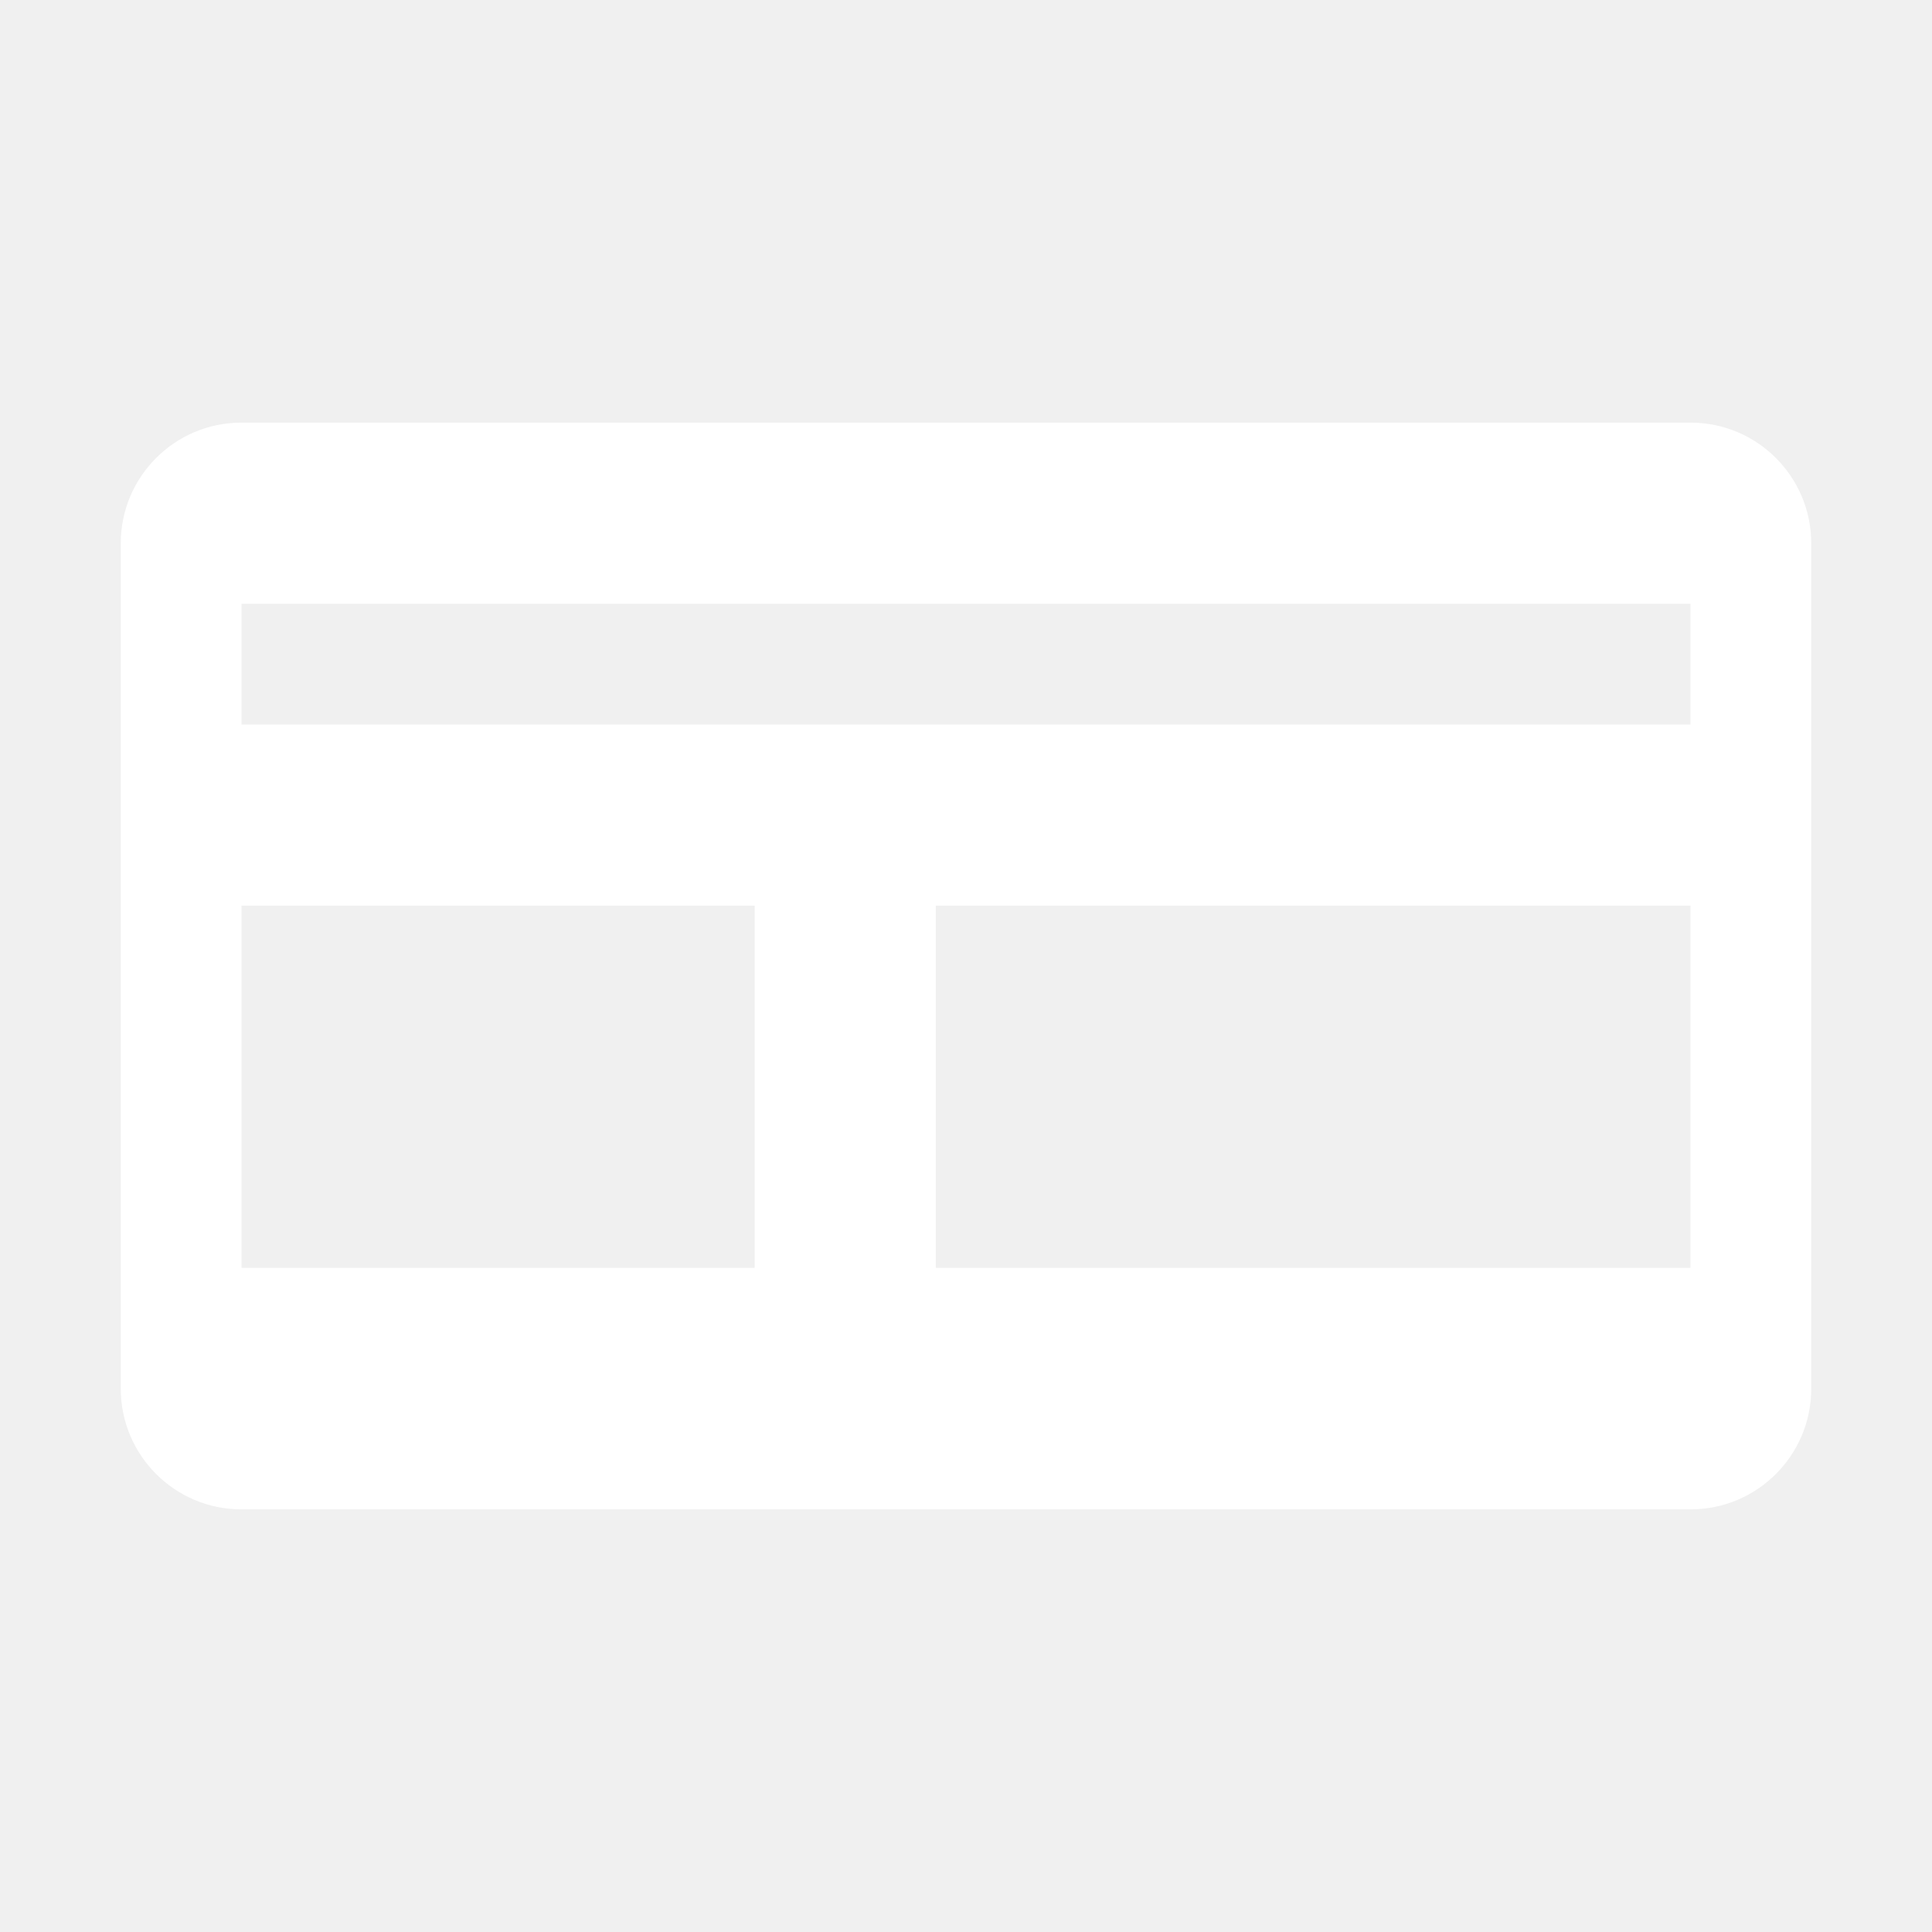
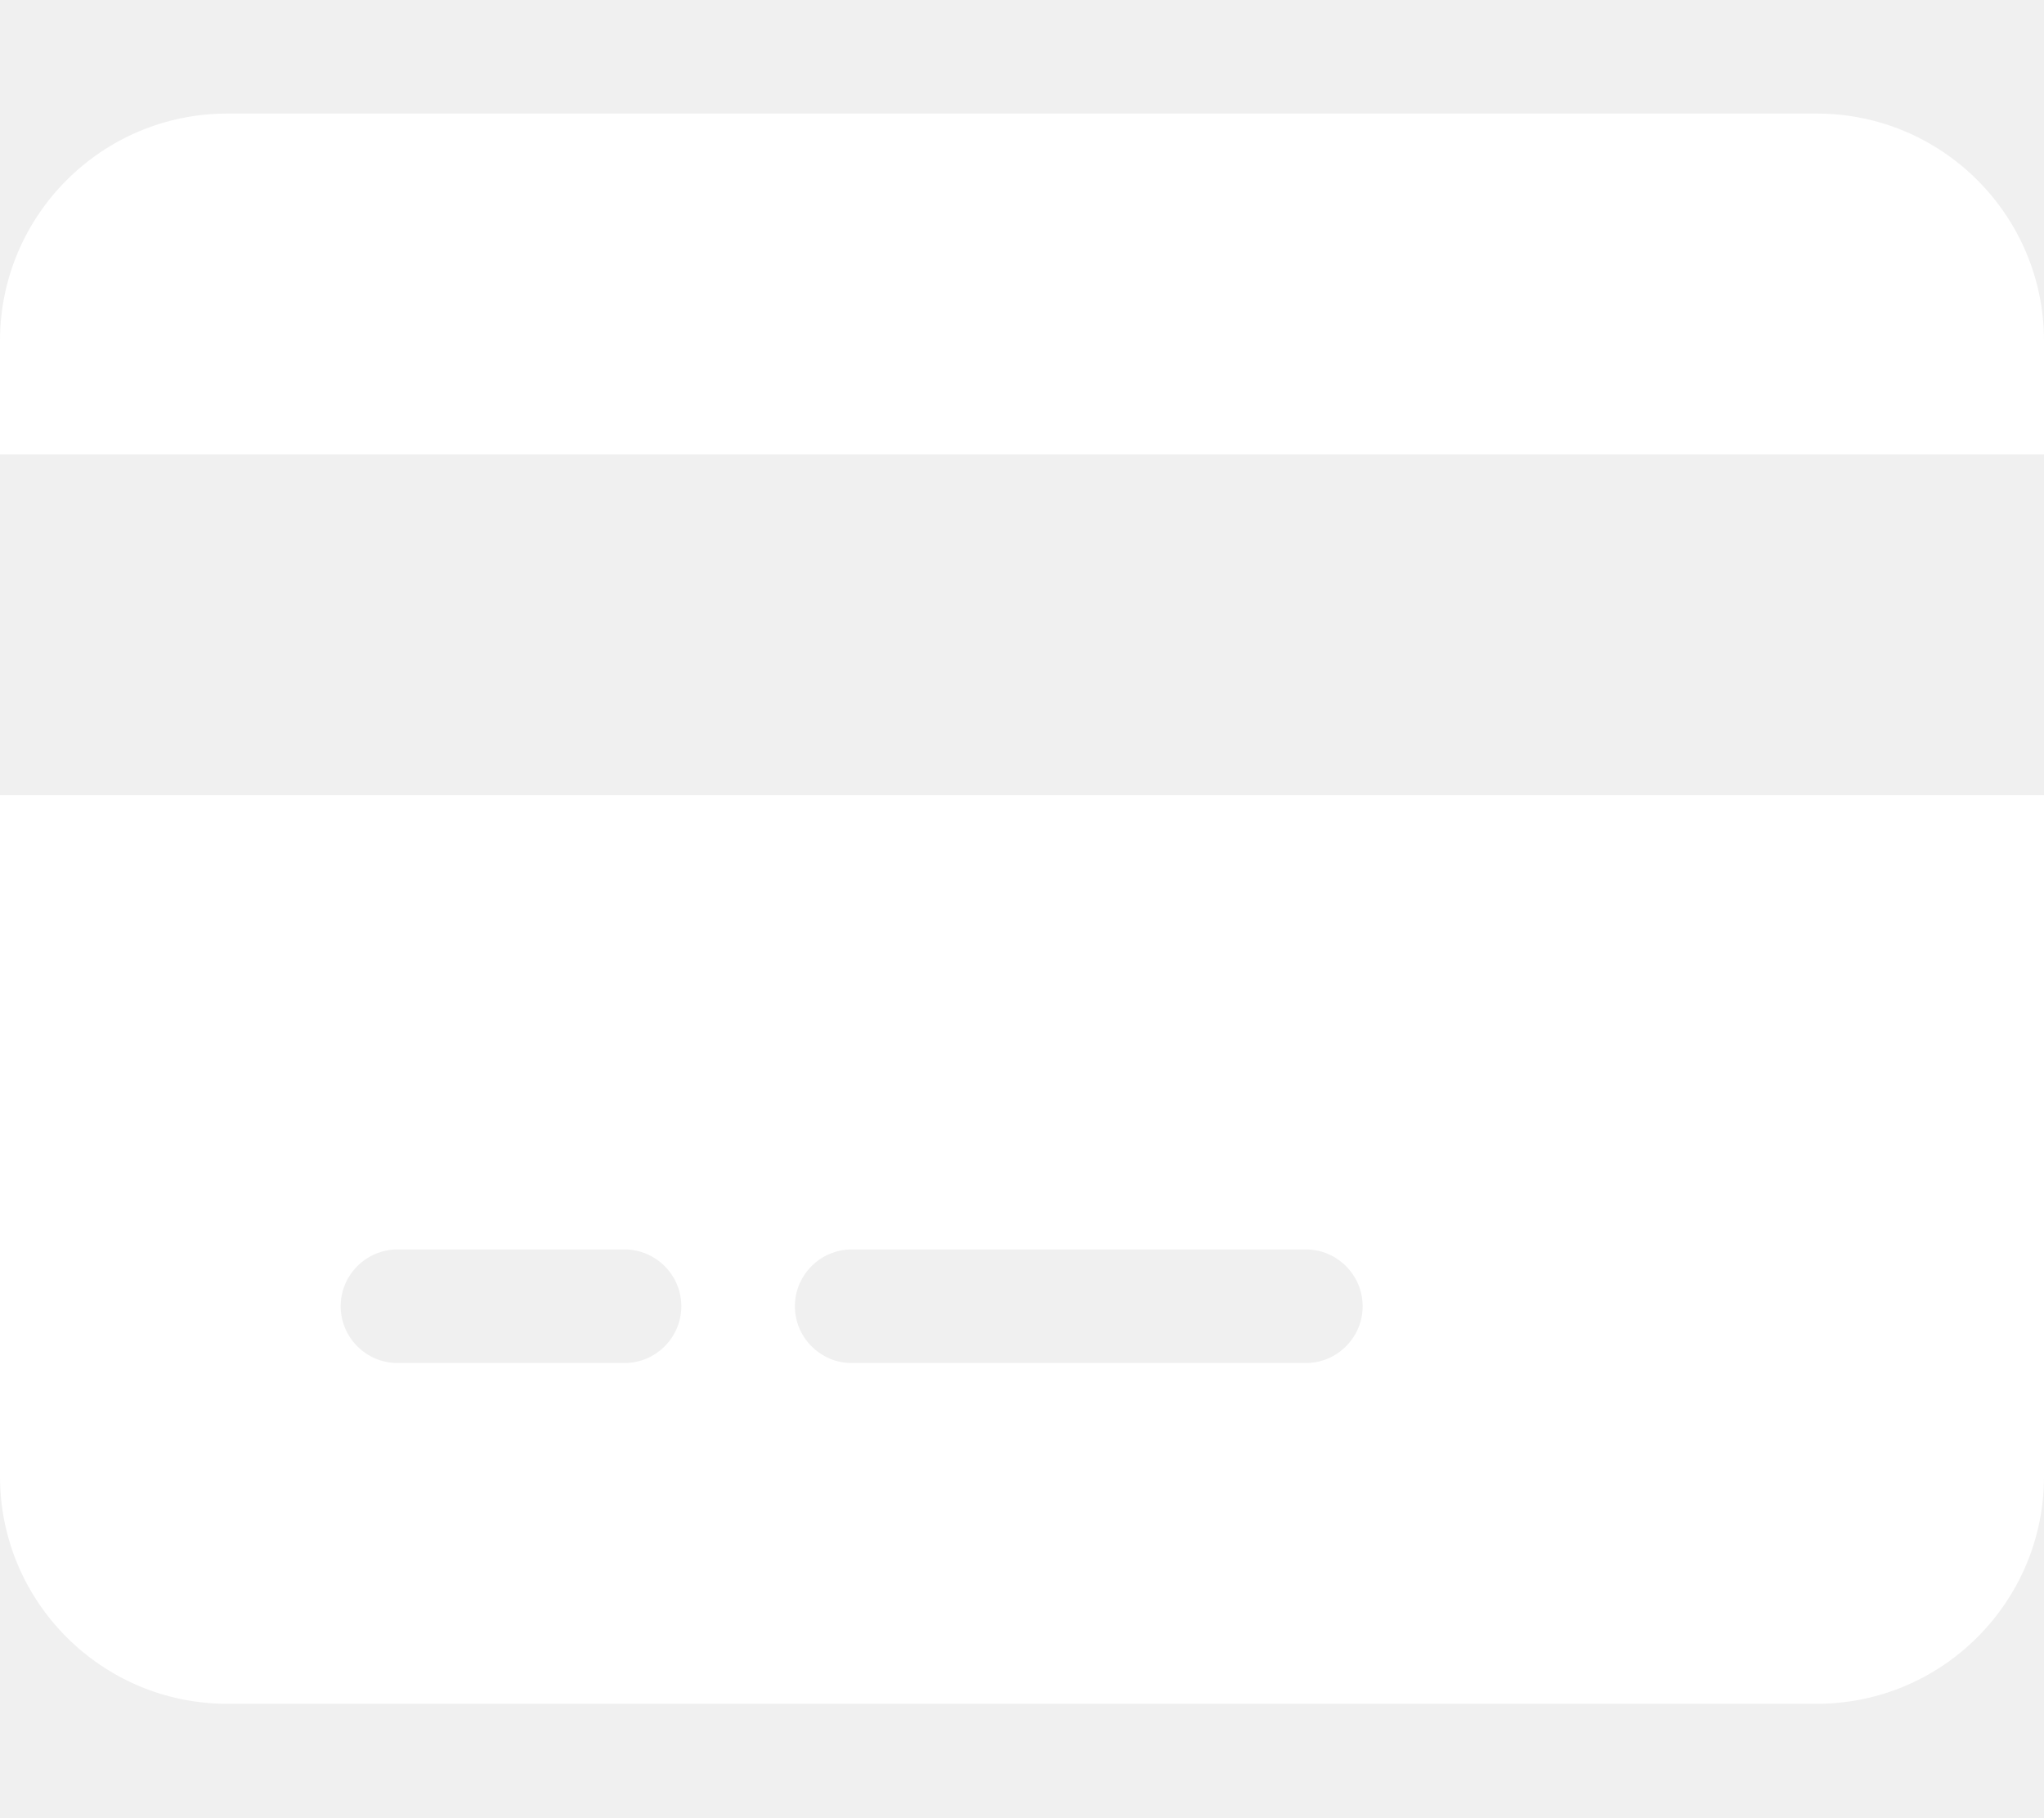
- <svg xmlns="http://www.w3.org/2000/svg" viewBox="0 0 128 128" width="128">
-   <path fill="#fff" d="M16 28a8 8 0 0 0-8 8v56a8 8 0 0 0 8 8h96a8 8 0 0 0 8-8V36a8 8 0 0 0-8-8H16zm0 12h96v8H16v-8zm0 20h34v24H16V60zm46 0h50v24H62V60z" />
+ <svg xmlns="http://www.w3.org/2000/svg" viewBox="0 0 576 512" width="576">
+   <path fill="#fff" d="M64 32C28.7 32 0 60.7 0 96l0 32 576 0 0-32c0-35.3-28.7-64-64-64L64 32zM576 224L0 224 0 416c0 35.3 28.7 64 64 64l448 0c35.3 0 64-28.7 64-64l0-192zM112 352l64 0c8.8 0 16 7.2 16 16s-7.2 16-16 16l-64 0c-8.8 0-16-7.2-16-16s7.2-16 16-16zm112 16c0-8.8 7.2-16 16-16l128 0c8.8 0 16 7.2 16 16s-7.2 16-16 16l-128 0c-8.8 0-16-7.2-16-16z" />
</svg>
